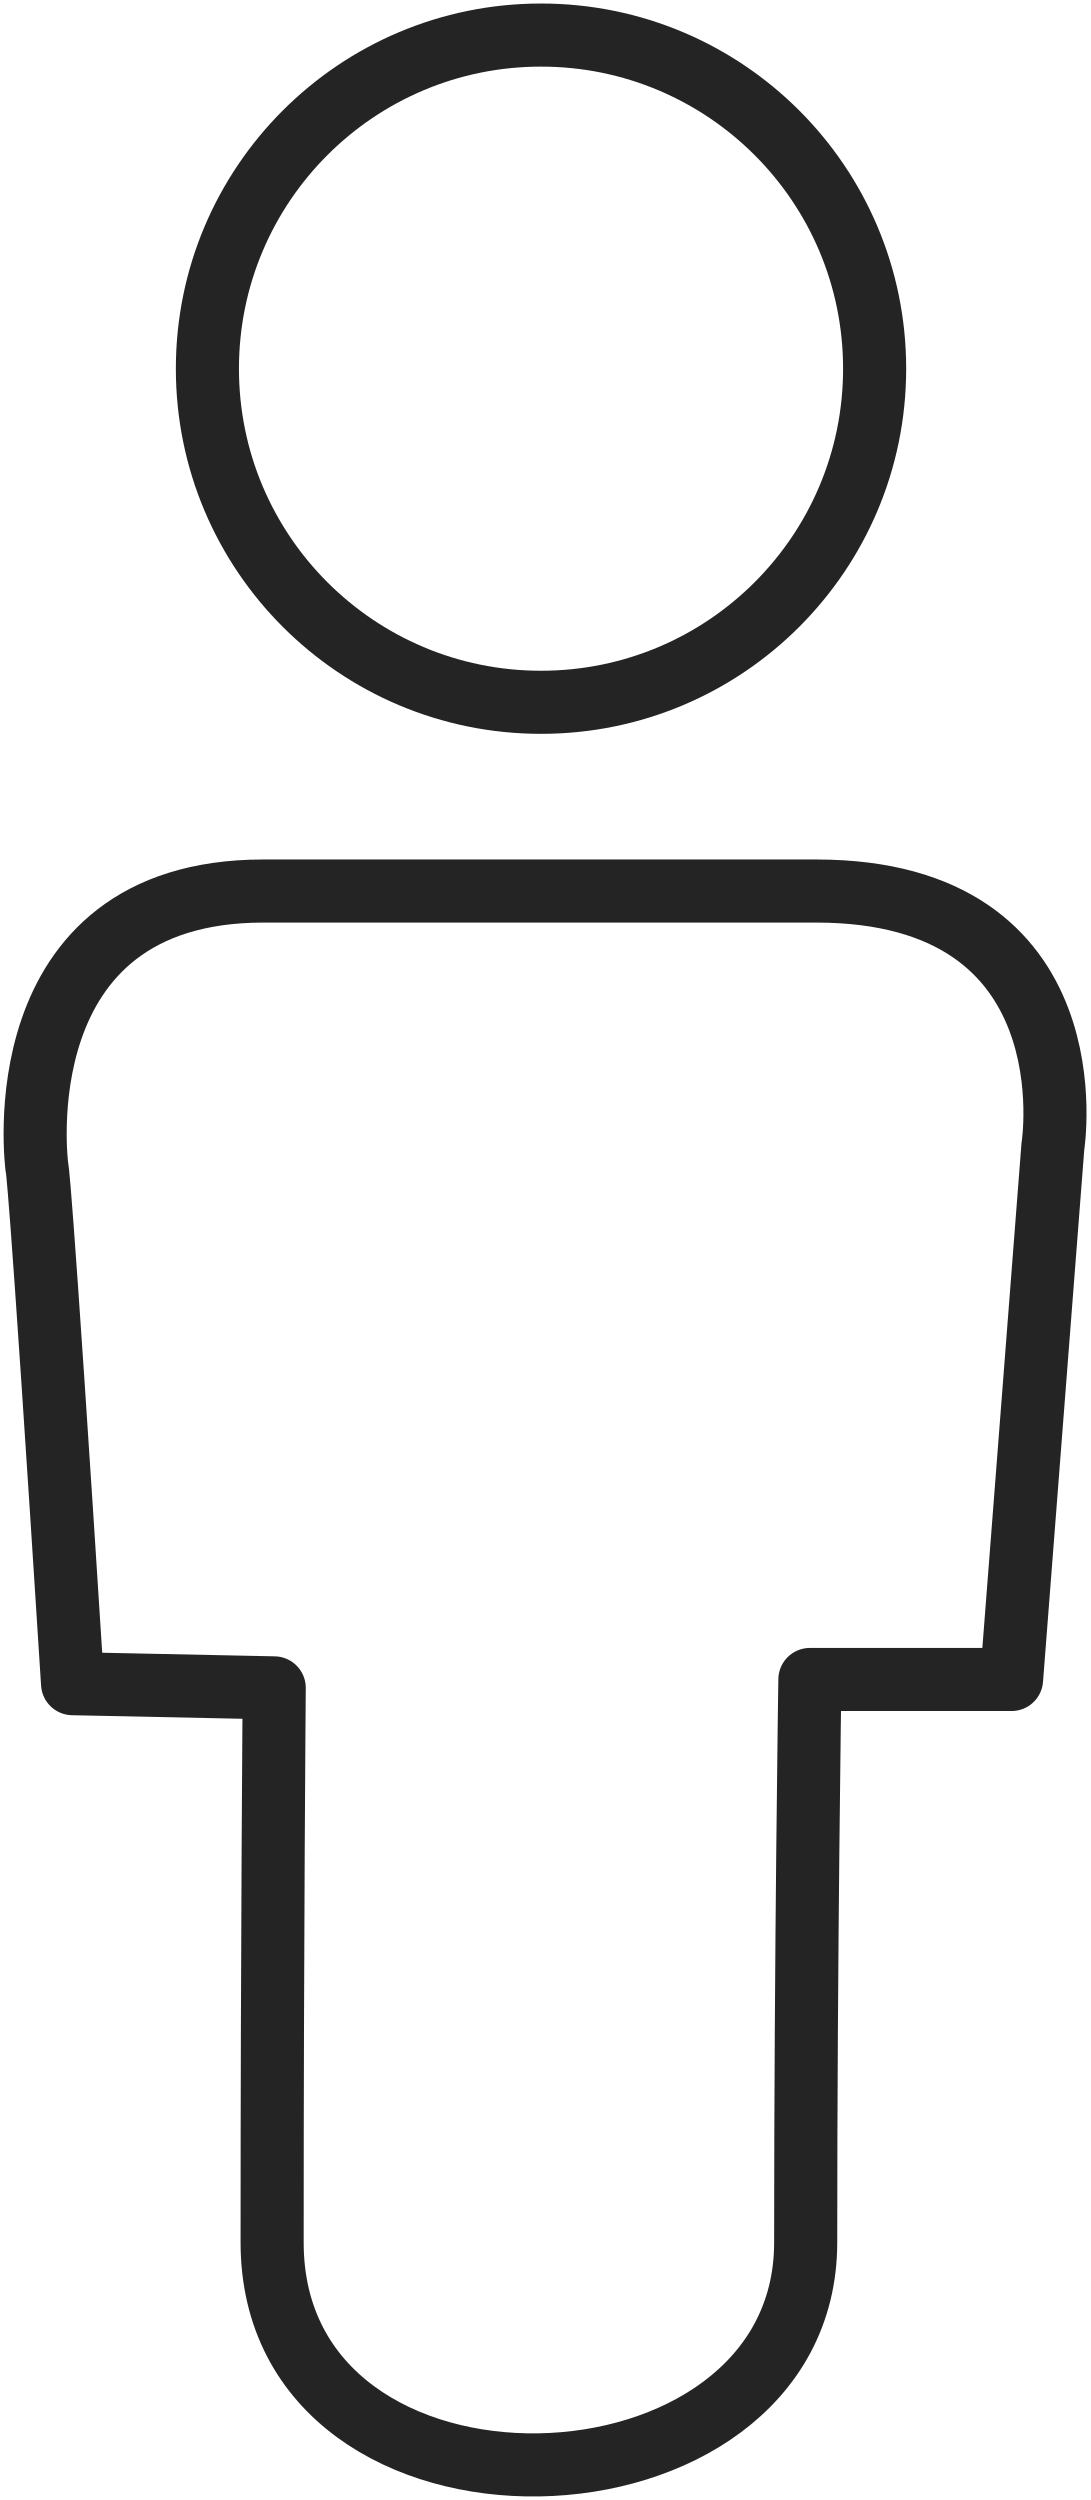
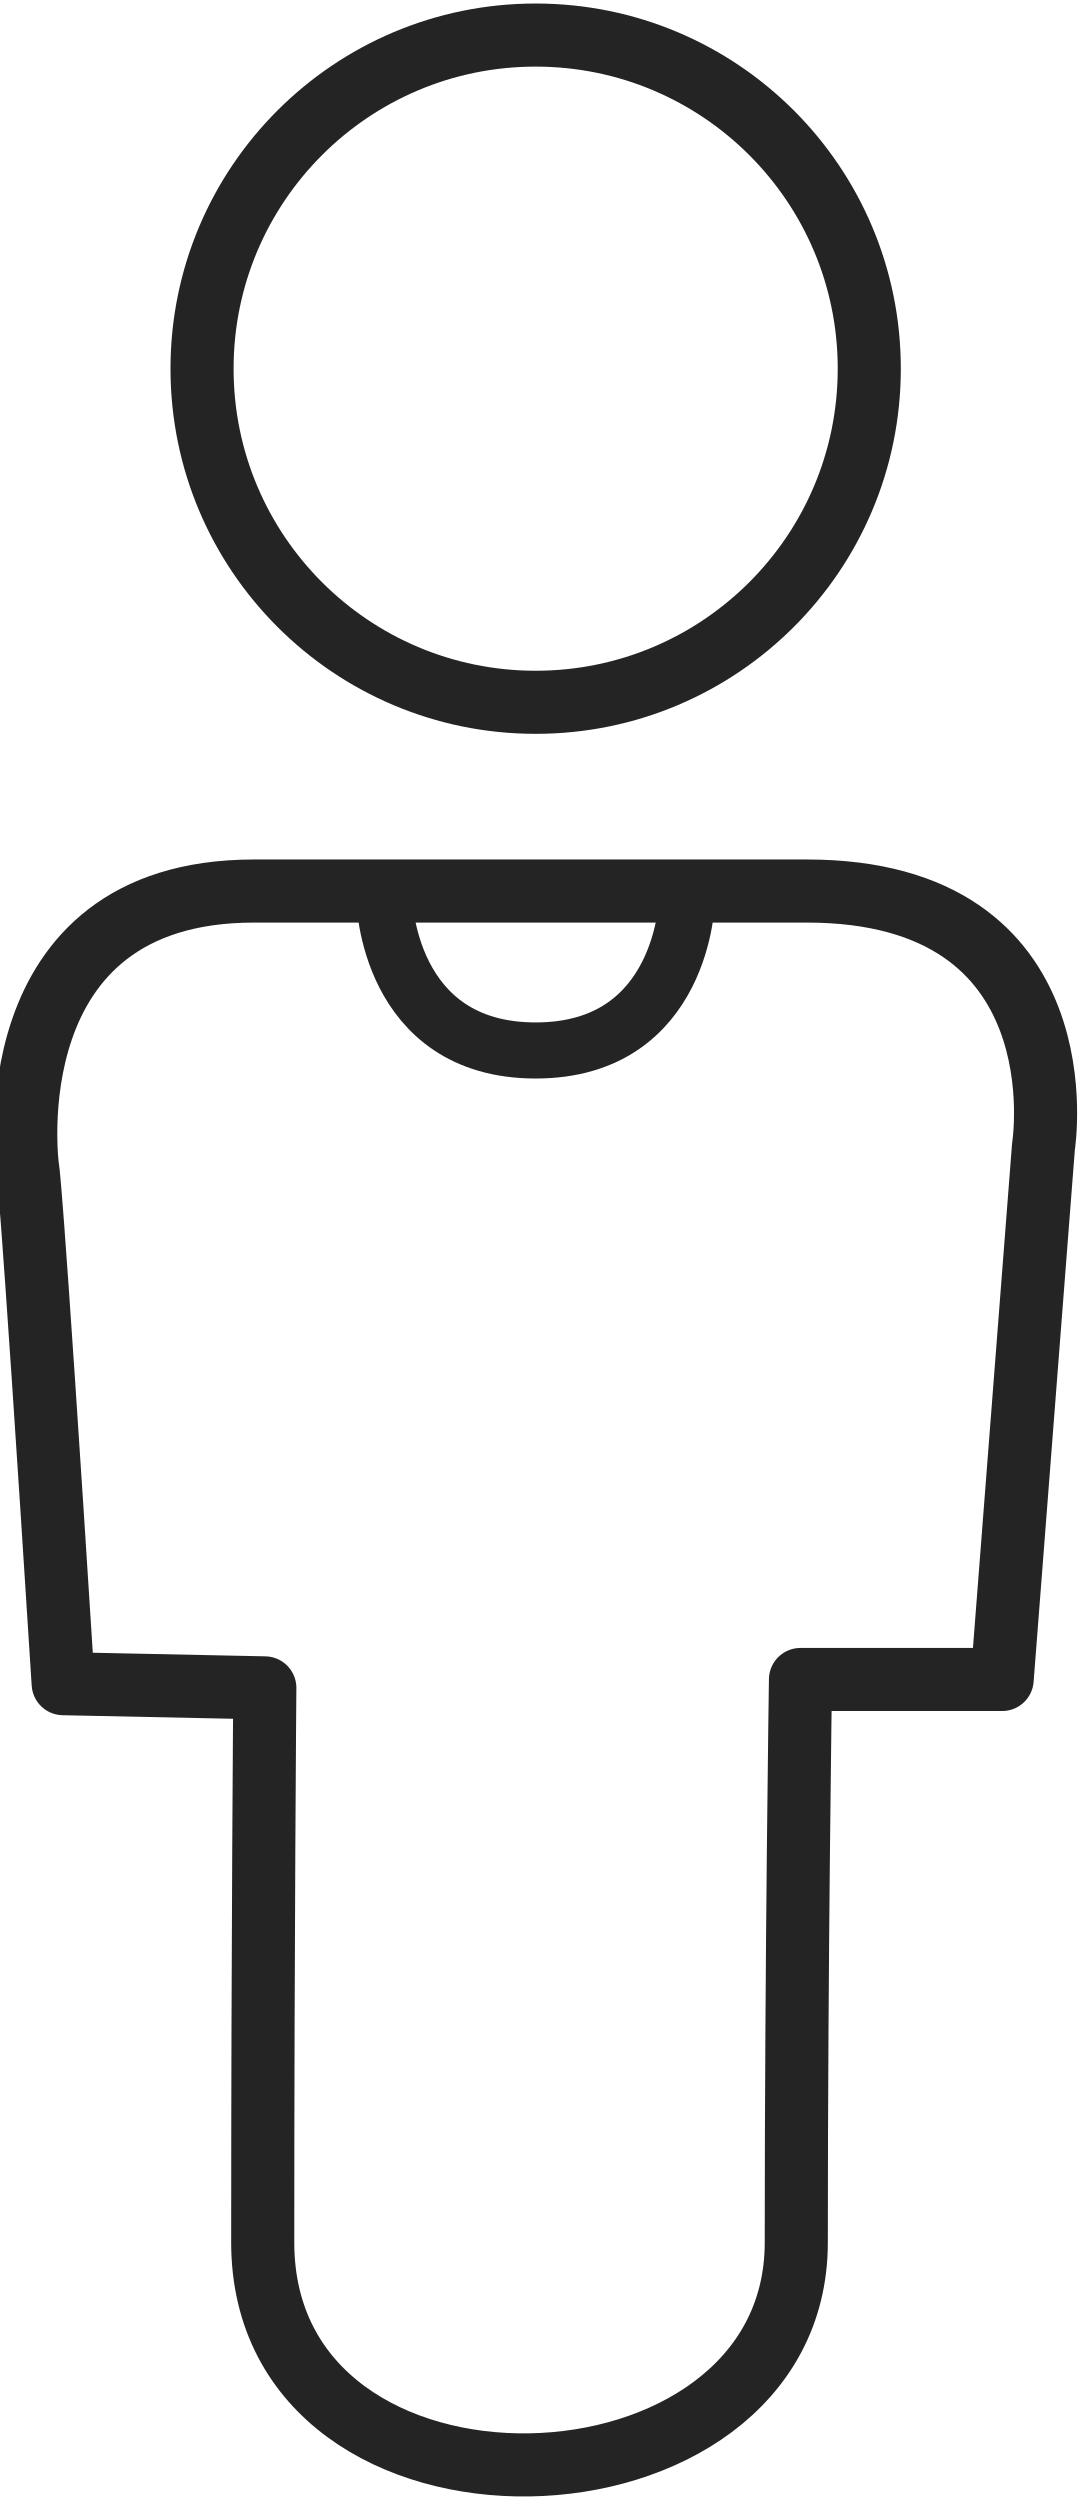
<svg xmlns="http://www.w3.org/2000/svg" height="89.146" width="38.872" version="1.1" x="0px" y="0px" viewBox="0 0 194.361 445.728" style="fill:#000000" xml:space="preserve" id="svg8">
  <defs id="defs12" />
-   <path style="fill:none;fill-opacity:1;stroke:#252424;stroke-width:11.25;stroke-linecap:butt;stroke-linejoin:round;stroke-miterlimit:4;stroke-dasharray:none;stroke-opacity:1" d="M 12.939,300.185 C 6.947,205.805 6.572,208.052 6.572,208.052 c 0,0 -6.495,-49.189 40.384,-49.189 h 98.565 c 49.473,0 42.197,45.568 42.197,45.568 l -7.366,95.006 h -35.955 c 0,0 -0.749,49.034 -0.749,100.373 0,51.34 -95.13,54.419 -95.13,0 0,-54.419 0.375,-98.875 0.375,-98.875 z" id="path814" />
-   <circle style="opacity:1;fill:none;fill-opacity:1;stroke:#252424;stroke-width:11.25;stroke-linecap:round;stroke-linejoin:round;stroke-miterlimit:4;stroke-dasharray:none;stroke-dashoffset:0;stroke-opacity:1;paint-order:fill markers stroke" id="path816" cx="96.459" cy="65.731" r="59.481" />
+   <path style="fill:none;fill-opacity:1;stroke:#252424;stroke-width:11.25;stroke-linecap:butt;stroke-linejoin:round;stroke-miterlimit:4;stroke-dasharray:none;stroke-opacity:1" d="M 11.263,300.185 C 5.271,205.805 4.896,208.052 4.896,208.052 c 0,0 -6.495,-49.189 40.384,-49.189 h 98.565 c 49.473,0 42.197,45.568 42.197,45.568 l -7.366,95.006 h -35.955 c 0,0 -0.749,49.034 -0.749,100.373 0,51.34 -95.13,54.419 -95.13,0 0,-54.419 0.375,-98.875 0.375,-98.875 z" id="path814" />
+   <circle style="opacity:1;fill:none;fill-opacity:1;stroke:#252424;stroke-width:11.25;stroke-linecap:round;stroke-linejoin:round;stroke-miterlimit:4;stroke-dasharray:none;stroke-dashoffset:0;stroke-opacity:1;paint-order:fill markers stroke" id="path816" cx="95.504" cy="65.731" r="59.481" />
+   <path style="fill:none;stroke:#252424;stroke-width:10;stroke-linecap:butt;stroke-linejoin:miter;stroke-miterlimit:4;stroke-dasharray:none;stroke-opacity:1" d="m 68.519,160.305 c 0,0 0.526,26.985 26.985,26.985 26.459,0 26.985,-26.985 26.985,-26.985" id="path822" />
</svg>
